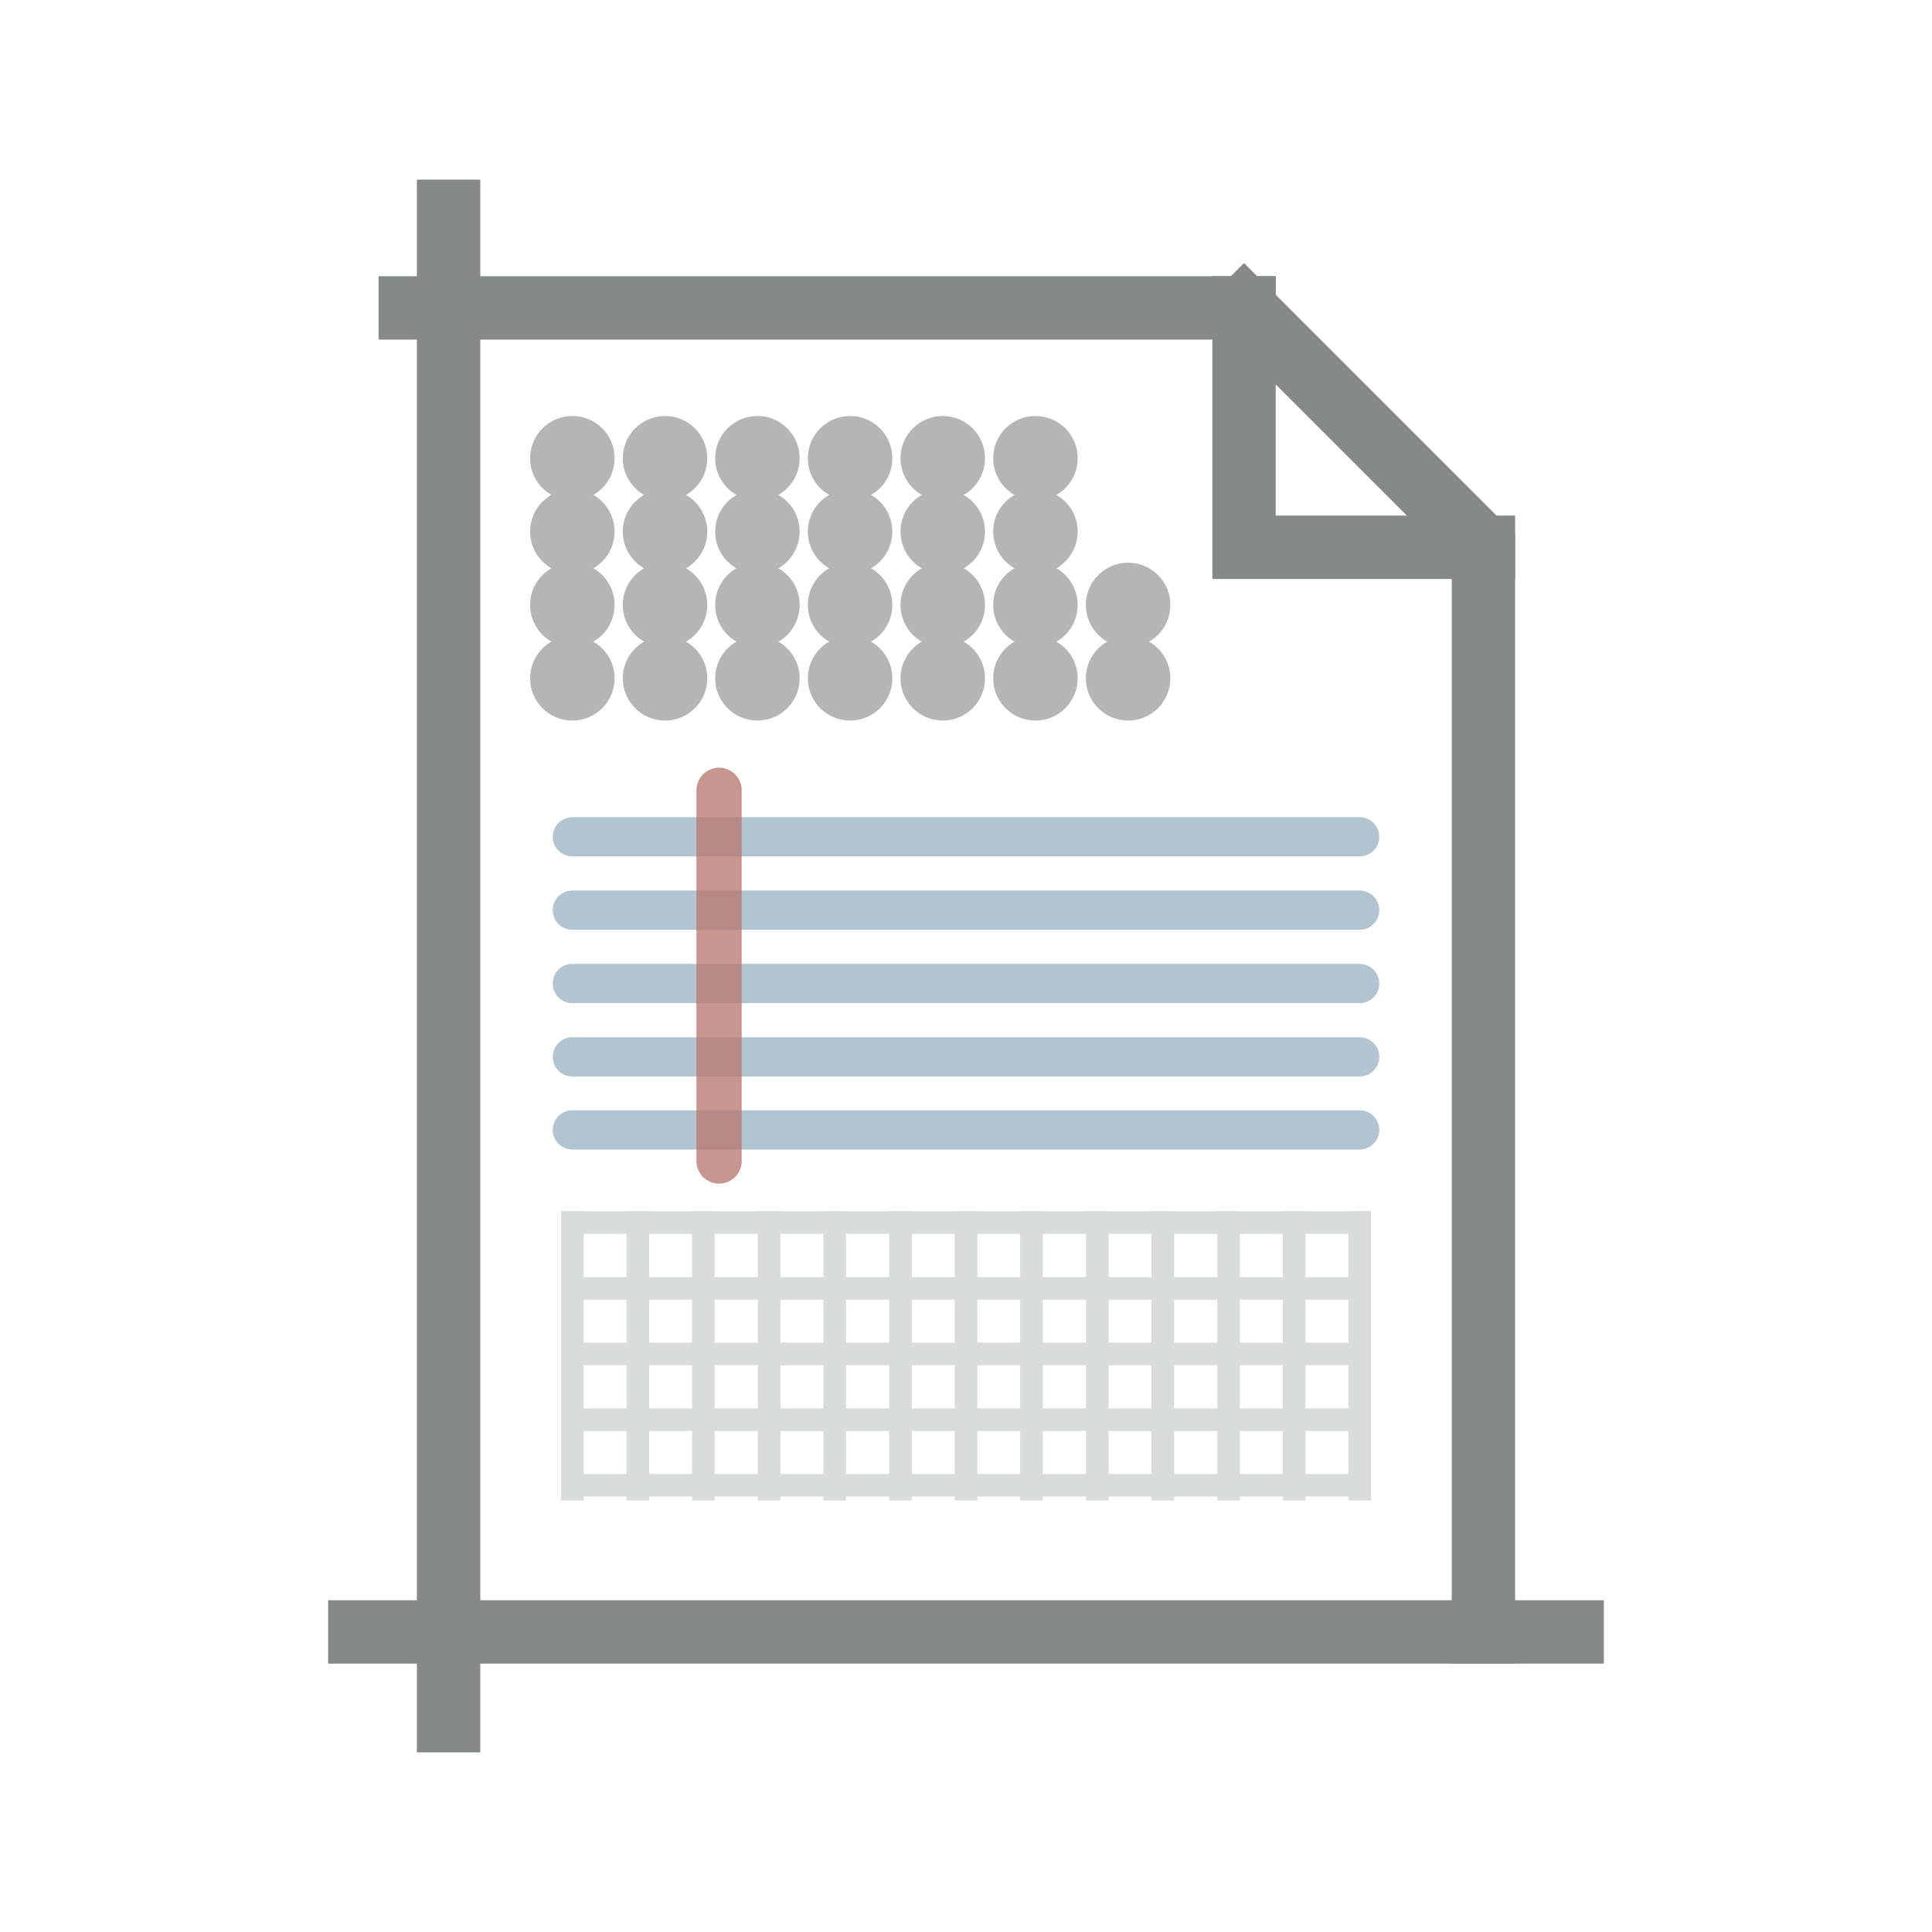
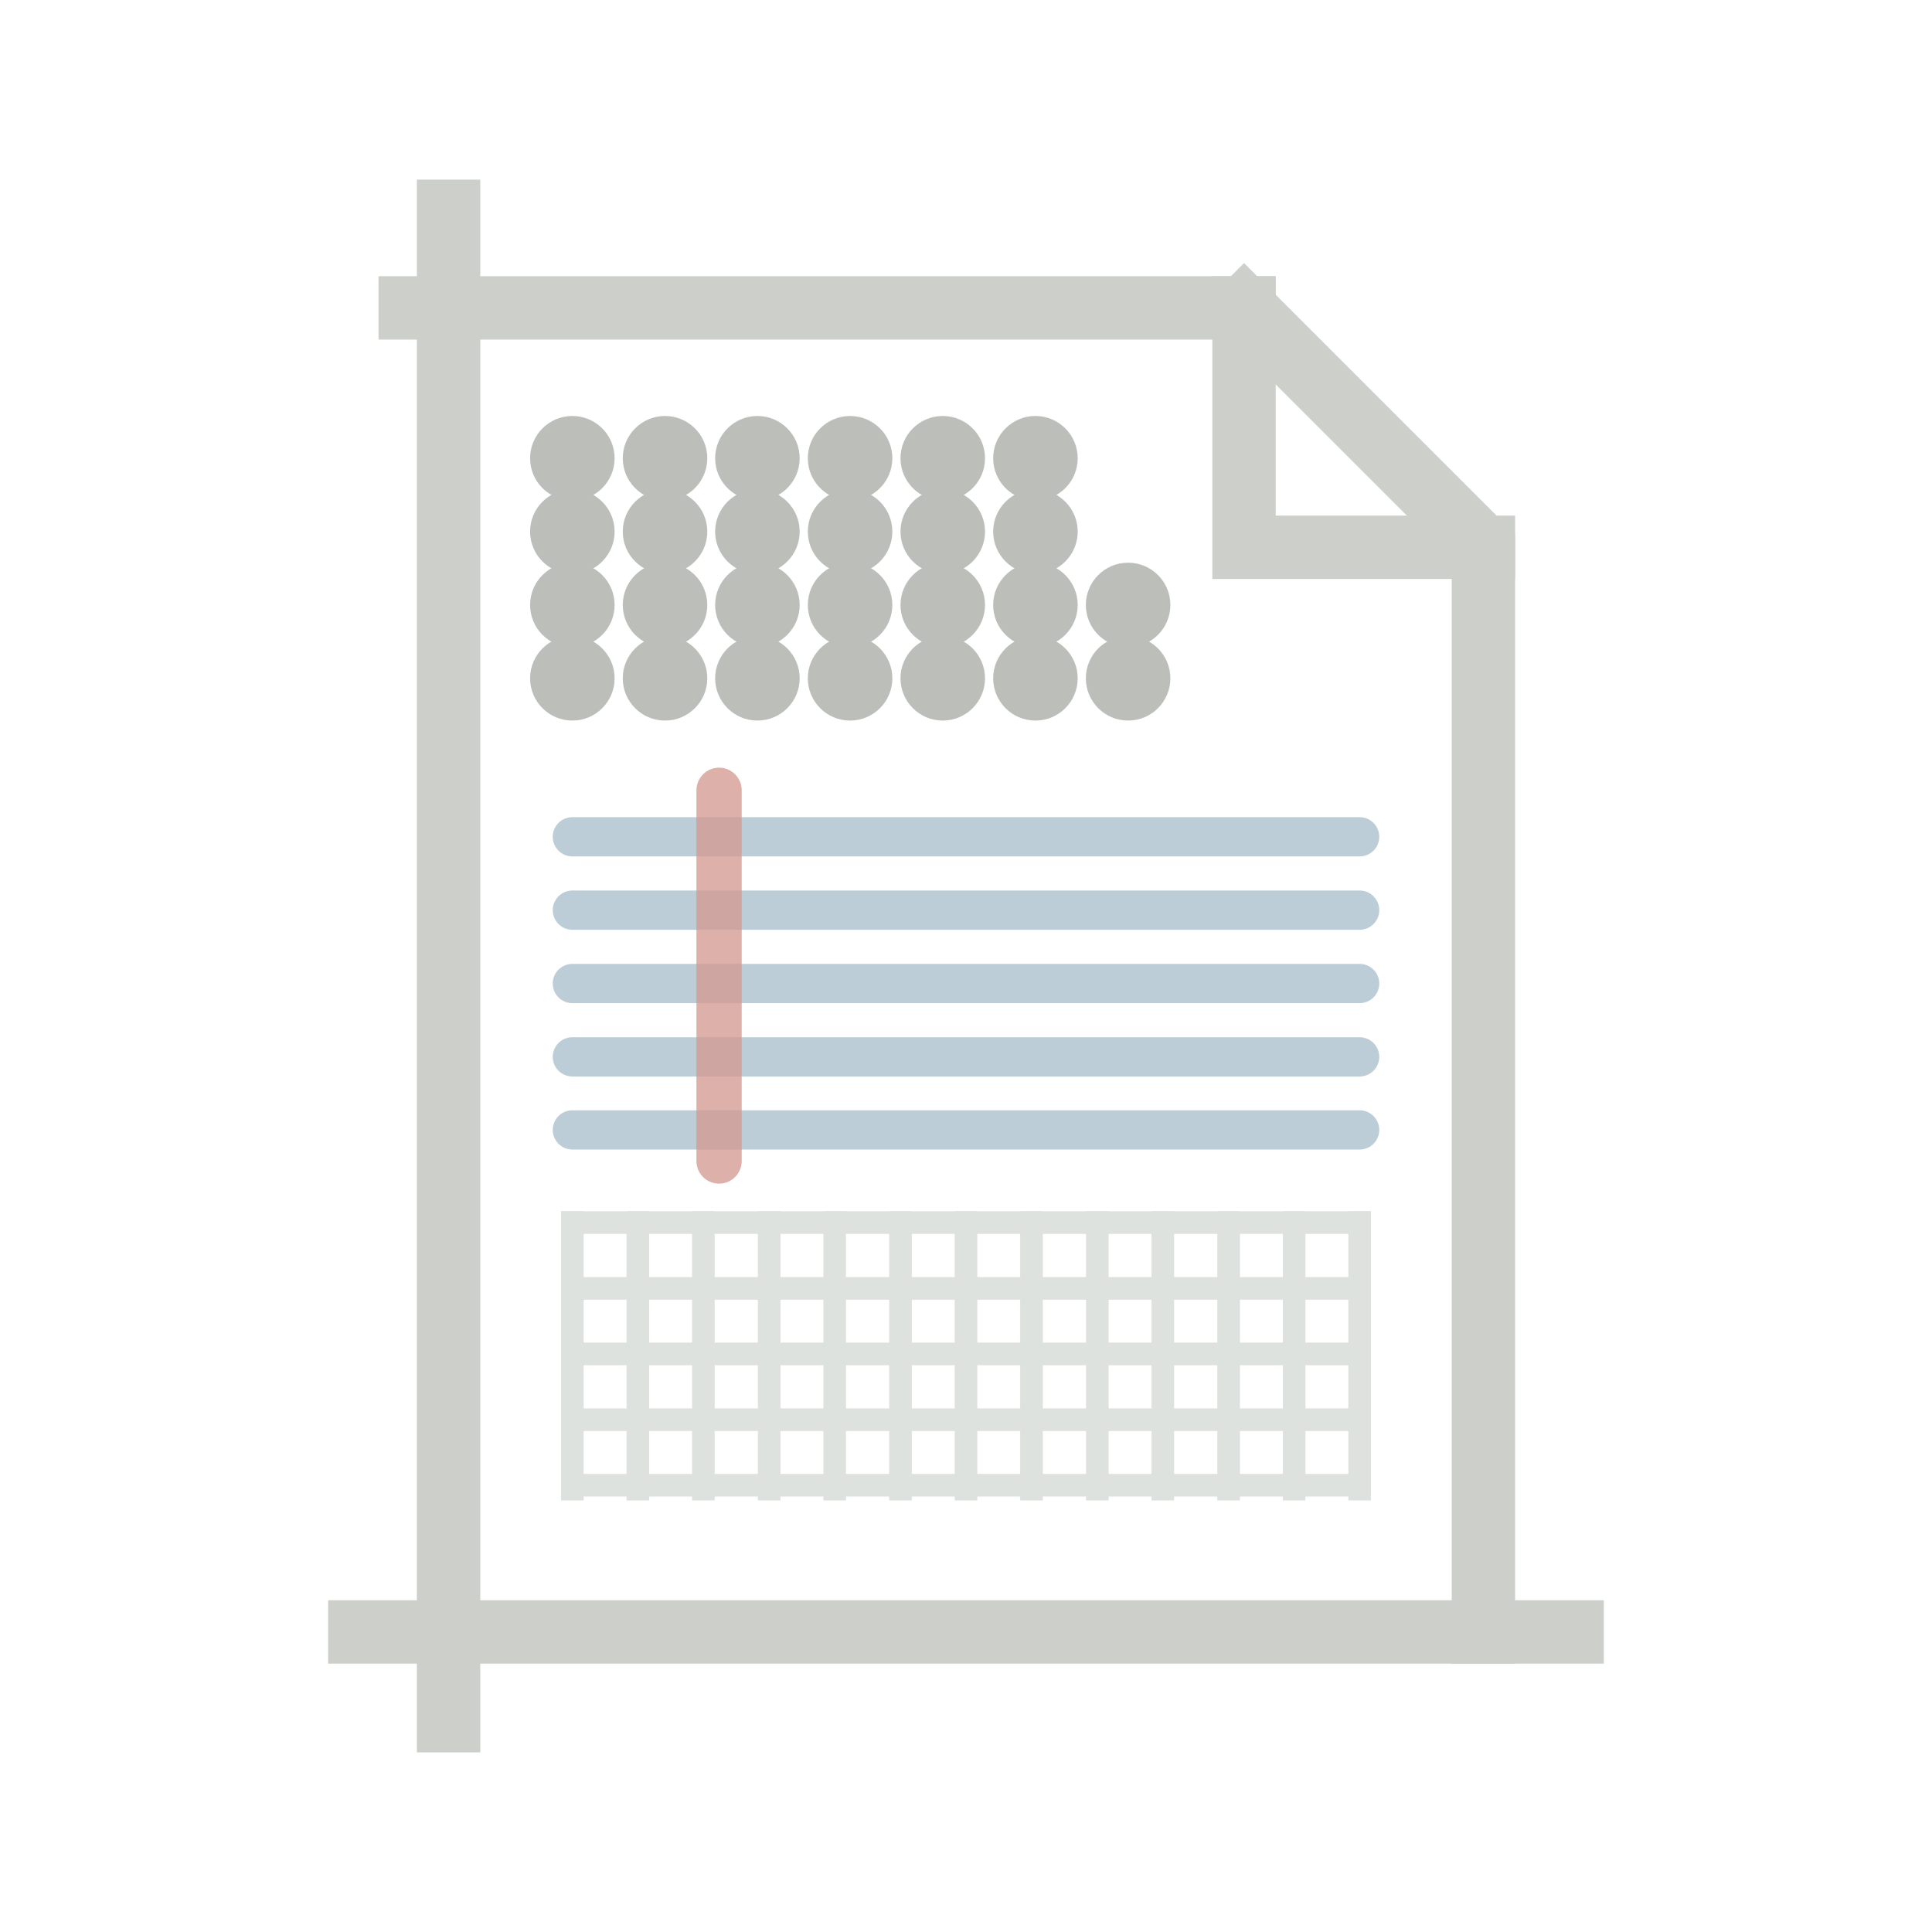
<svg xmlns="http://www.w3.org/2000/svg" viewBox="0 0 64 64" role="img" aria-labelledby="title desc">
-   <g stroke="#767a77" stroke-width="2.1" opacity="0.88" stroke-linecap="square" fill="none">
+   <g stroke="#c6c9c3" stroke-width="2.1" opacity="0.88" stroke-linecap="square" fill="none">
    <line x1="14.86" y1="7" x2="14.86" y2="57" />
    <line x1="11.92" y1="54.06" x2="52.08" y2="54.06" />
    <line x1="13.59" y1="10.2" x2="41.21" y2="10.2" />
    <path d="M41.21 10.2 L49.14 18.13 V54.06" stroke-linejoin="miter" />
    <path d="M41.21 10.2 V18.13 H49.14" stroke-linejoin="miter" />
  </g>
-   <g fill="#9da19e" opacity="0.78">
+   <g fill="#a9aca7" opacity="0.78">
    <circle cx="18.96" cy="15.18" r="1.4" />
    <circle cx="22.03" cy="15.18" r="1.4" />
    <circle cx="25.09" cy="15.18" r="1.4" />
    <circle cx="28.16" cy="15.18" r="1.4" />
    <circle cx="31.23" cy="15.18" r="1.4" />
    <circle cx="34.3" cy="15.18" r="1.4" />
    <circle cx="18.96" cy="17.61" r="1.4" />
    <circle cx="22.03" cy="17.61" r="1.4" />
    <circle cx="25.09" cy="17.61" r="1.4" />
    <circle cx="28.16" cy="17.61" r="1.4" />
    <circle cx="31.23" cy="17.61" r="1.4" />
    <circle cx="34.3" cy="17.61" r="1.4" />
    <circle cx="18.96" cy="20.04" r="1.4" />
    <circle cx="22.03" cy="20.04" r="1.4" />
    <circle cx="25.09" cy="20.04" r="1.4" />
    <circle cx="28.16" cy="20.04" r="1.4" />
    <circle cx="31.23" cy="20.04" r="1.4" />
    <circle cx="34.3" cy="20.04" r="1.4" />
    <circle cx="37.37" cy="20.04" r="1.4" />
    <circle cx="18.96" cy="22.47" r="1.4" />
    <circle cx="22.03" cy="22.47" r="1.4" />
    <circle cx="25.09" cy="22.47" r="1.4" />
    <circle cx="28.16" cy="22.47" r="1.4" />
    <circle cx="31.23" cy="22.47" r="1.4" />
    <circle cx="34.3" cy="22.47" r="1.4" />
    <circle cx="37.37" cy="22.47" r="1.4" />
  </g>
-   <g stroke="#8ea9b8" stroke-width="1.3" opacity="0.68" stroke-linecap="round">
+   <g stroke="#9db6c4" stroke-width="1.3" opacity="0.68" stroke-linecap="round">
    <line x1="18.96" y1="27.72" x2="45.04" y2="27.72" />
    <line x1="18.96" y1="30.15" x2="45.04" y2="30.15" />
    <line x1="18.96" y1="32.58" x2="45.04" y2="32.58" />
    <line x1="18.96" y1="35.01" x2="45.04" y2="35.01" />
    <line x1="18.96" y1="37.43" x2="45.04" y2="37.43" />
  </g>
-   <line x1="23.82" y1="26.18" x2="23.82" y2="38.46" stroke="#b97972" stroke-width="1.5" opacity="0.78" stroke-linecap="round" />
-   <g stroke="#92a29b" stroke-width="0.75" opacity="0.36" stroke-linecap="square">
+   <line x1="23.82" y1="26.18" x2="23.82" y2="38.46" stroke="#d49a91" stroke-width="1.5" opacity="0.78" stroke-linecap="round" />
+   <g stroke="#a2afa5" stroke-width="0.75" opacity="0.36" stroke-linecap="square">
    <line x1="18.96" y1="40.5" x2="18.96" y2="49.33" />
    <line x1="21.13" y1="40.5" x2="21.13" y2="49.33" />
    <line x1="23.3" y1="40.5" x2="23.3" y2="49.33" />
    <line x1="25.48" y1="40.5" x2="25.48" y2="49.33" />
    <line x1="27.65" y1="40.5" x2="27.65" y2="49.33" />
    <line x1="29.83" y1="40.5" x2="29.83" y2="49.33" />
    <line x1="32" y1="40.5" x2="32" y2="49.33" />
    <line x1="34.17" y1="40.5" x2="34.17" y2="49.33" />
    <line x1="36.35" y1="40.5" x2="36.35" y2="49.33" />
    <line x1="38.52" y1="40.5" x2="38.52" y2="49.33" />
    <line x1="40.7" y1="40.5" x2="40.7" y2="49.33" />
    <line x1="42.87" y1="40.5" x2="42.87" y2="49.33" />
    <line x1="45.04" y1="40.5" x2="45.04" y2="49.33" />
    <line x1="18.96" y1="40.5" x2="45.04" y2="40.5" />
    <line x1="18.96" y1="42.68" x2="45.04" y2="42.68" />
    <line x1="18.96" y1="44.85" x2="45.04" y2="44.85" />
    <line x1="18.96" y1="47.03" x2="45.04" y2="47.03" />
    <line x1="18.96" y1="49.2" x2="45.04" y2="49.2" />
  </g>
</svg>
